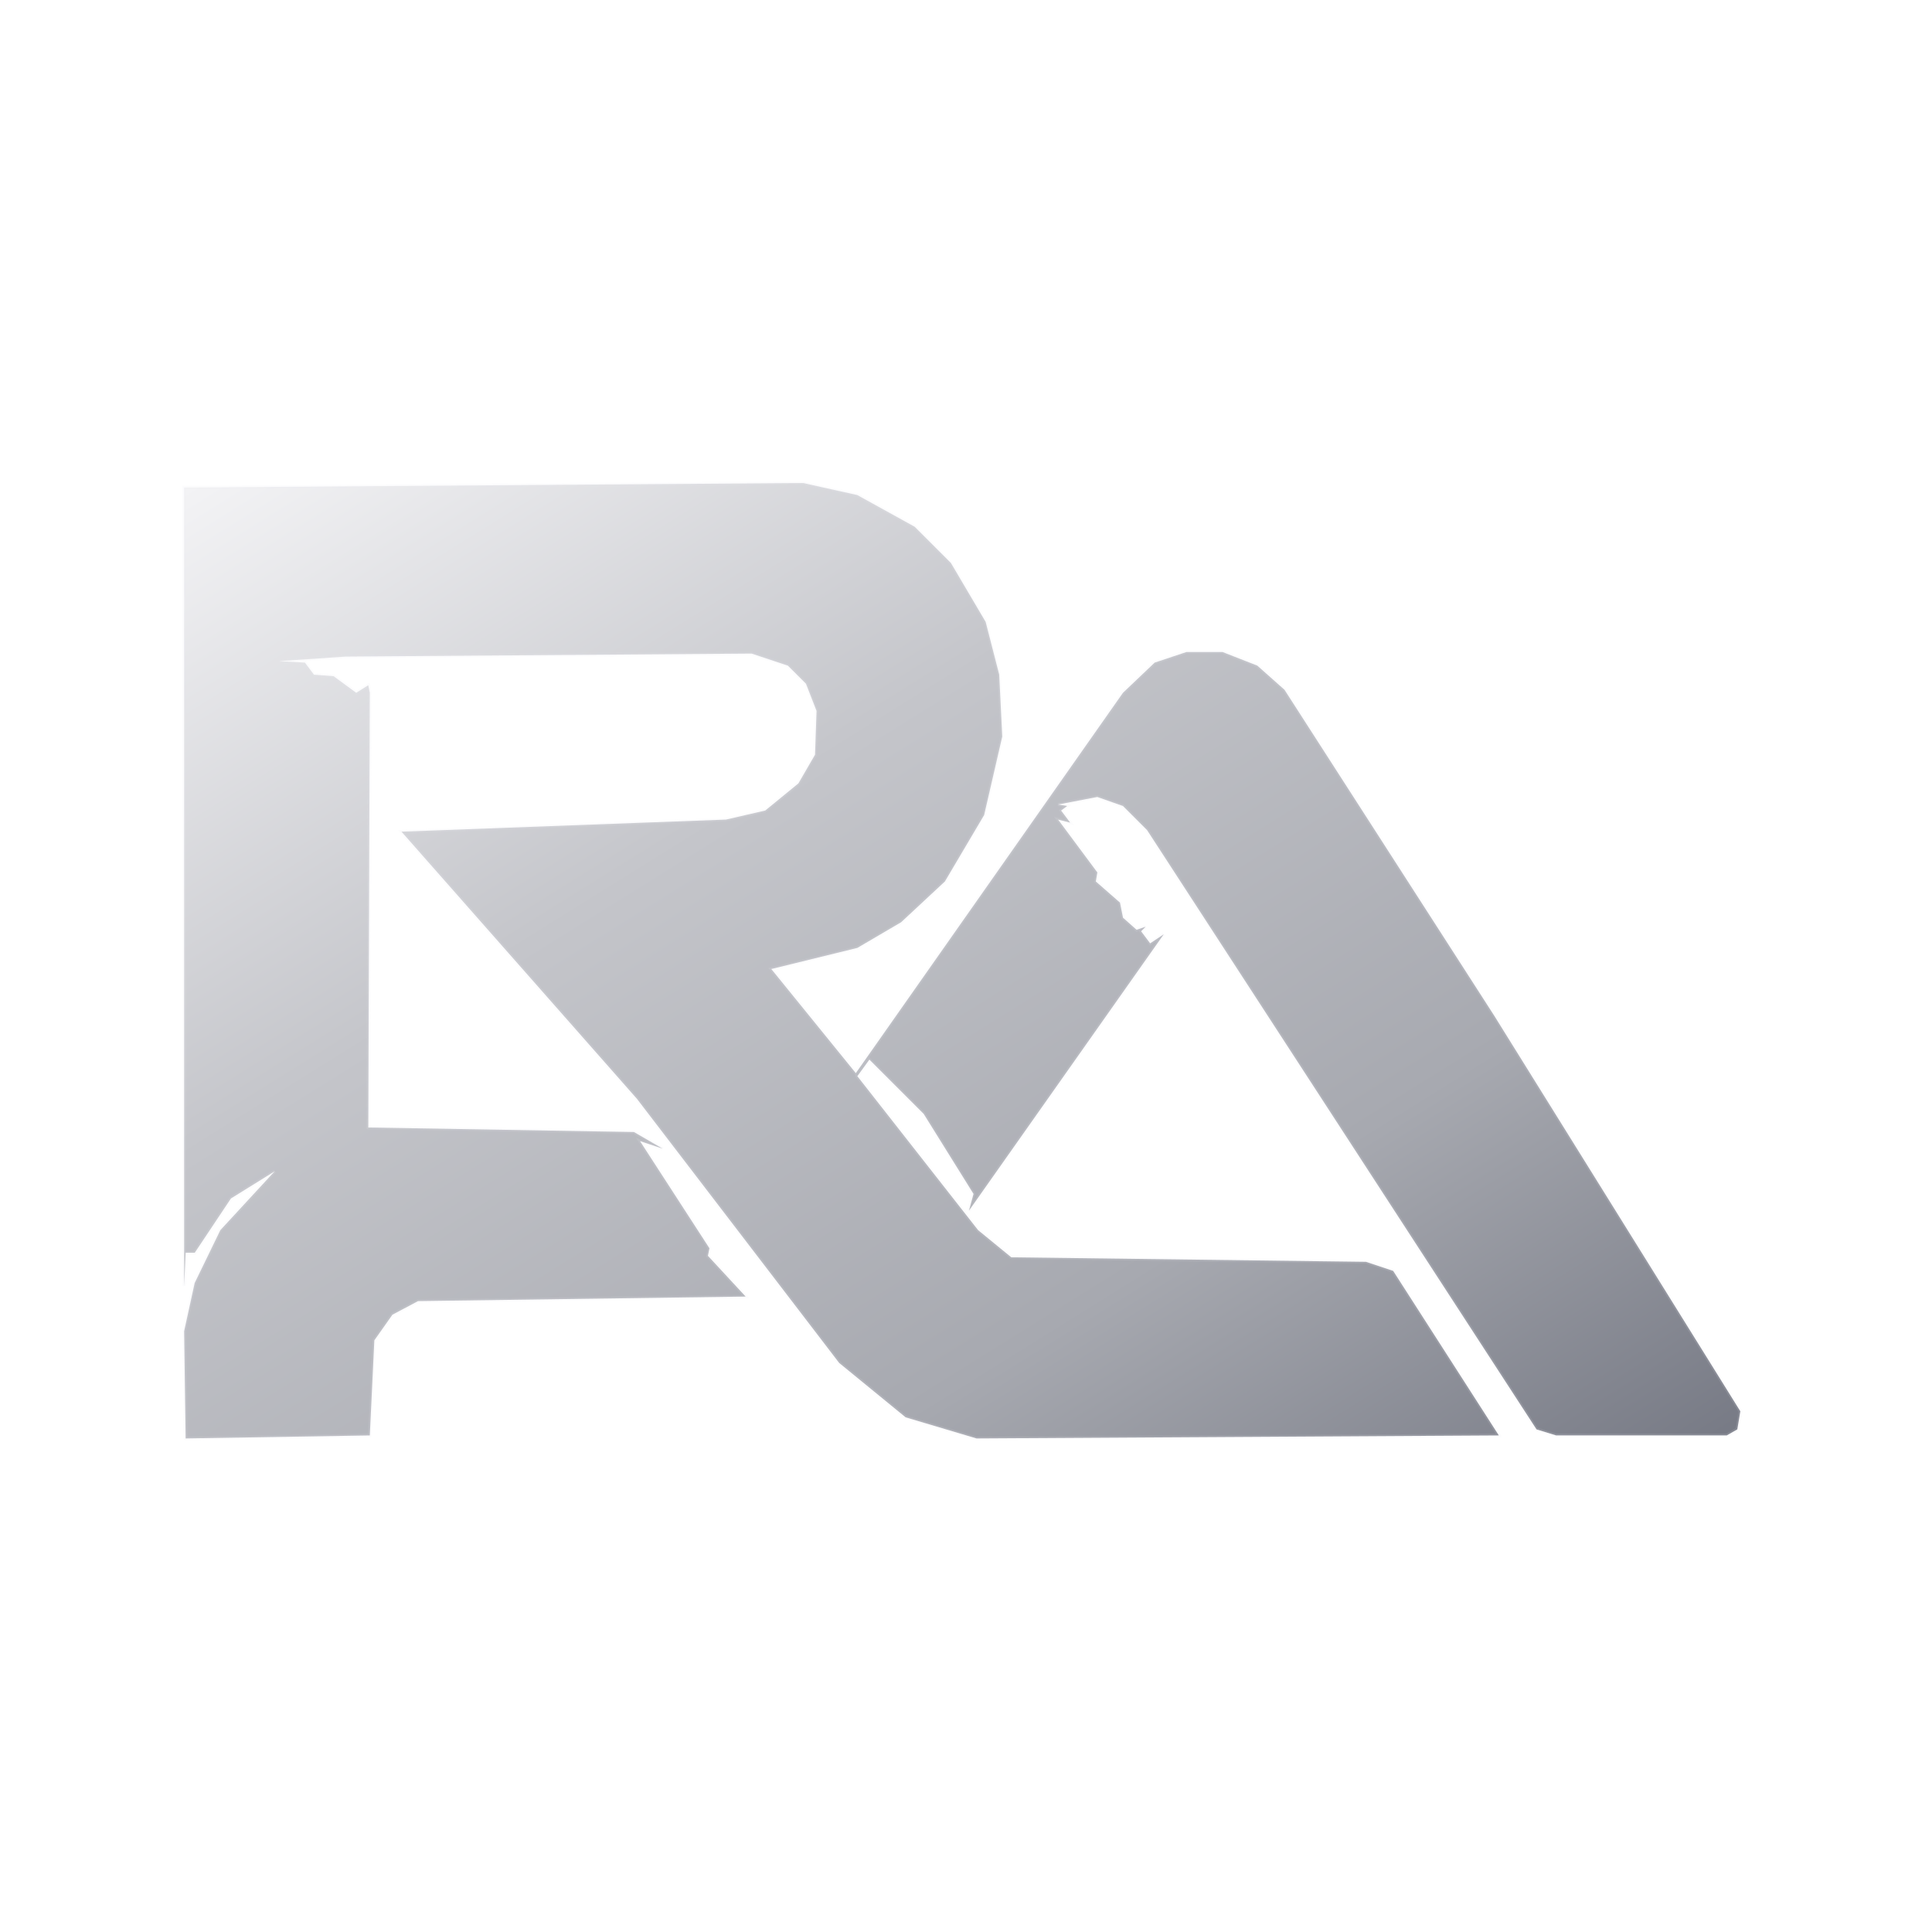
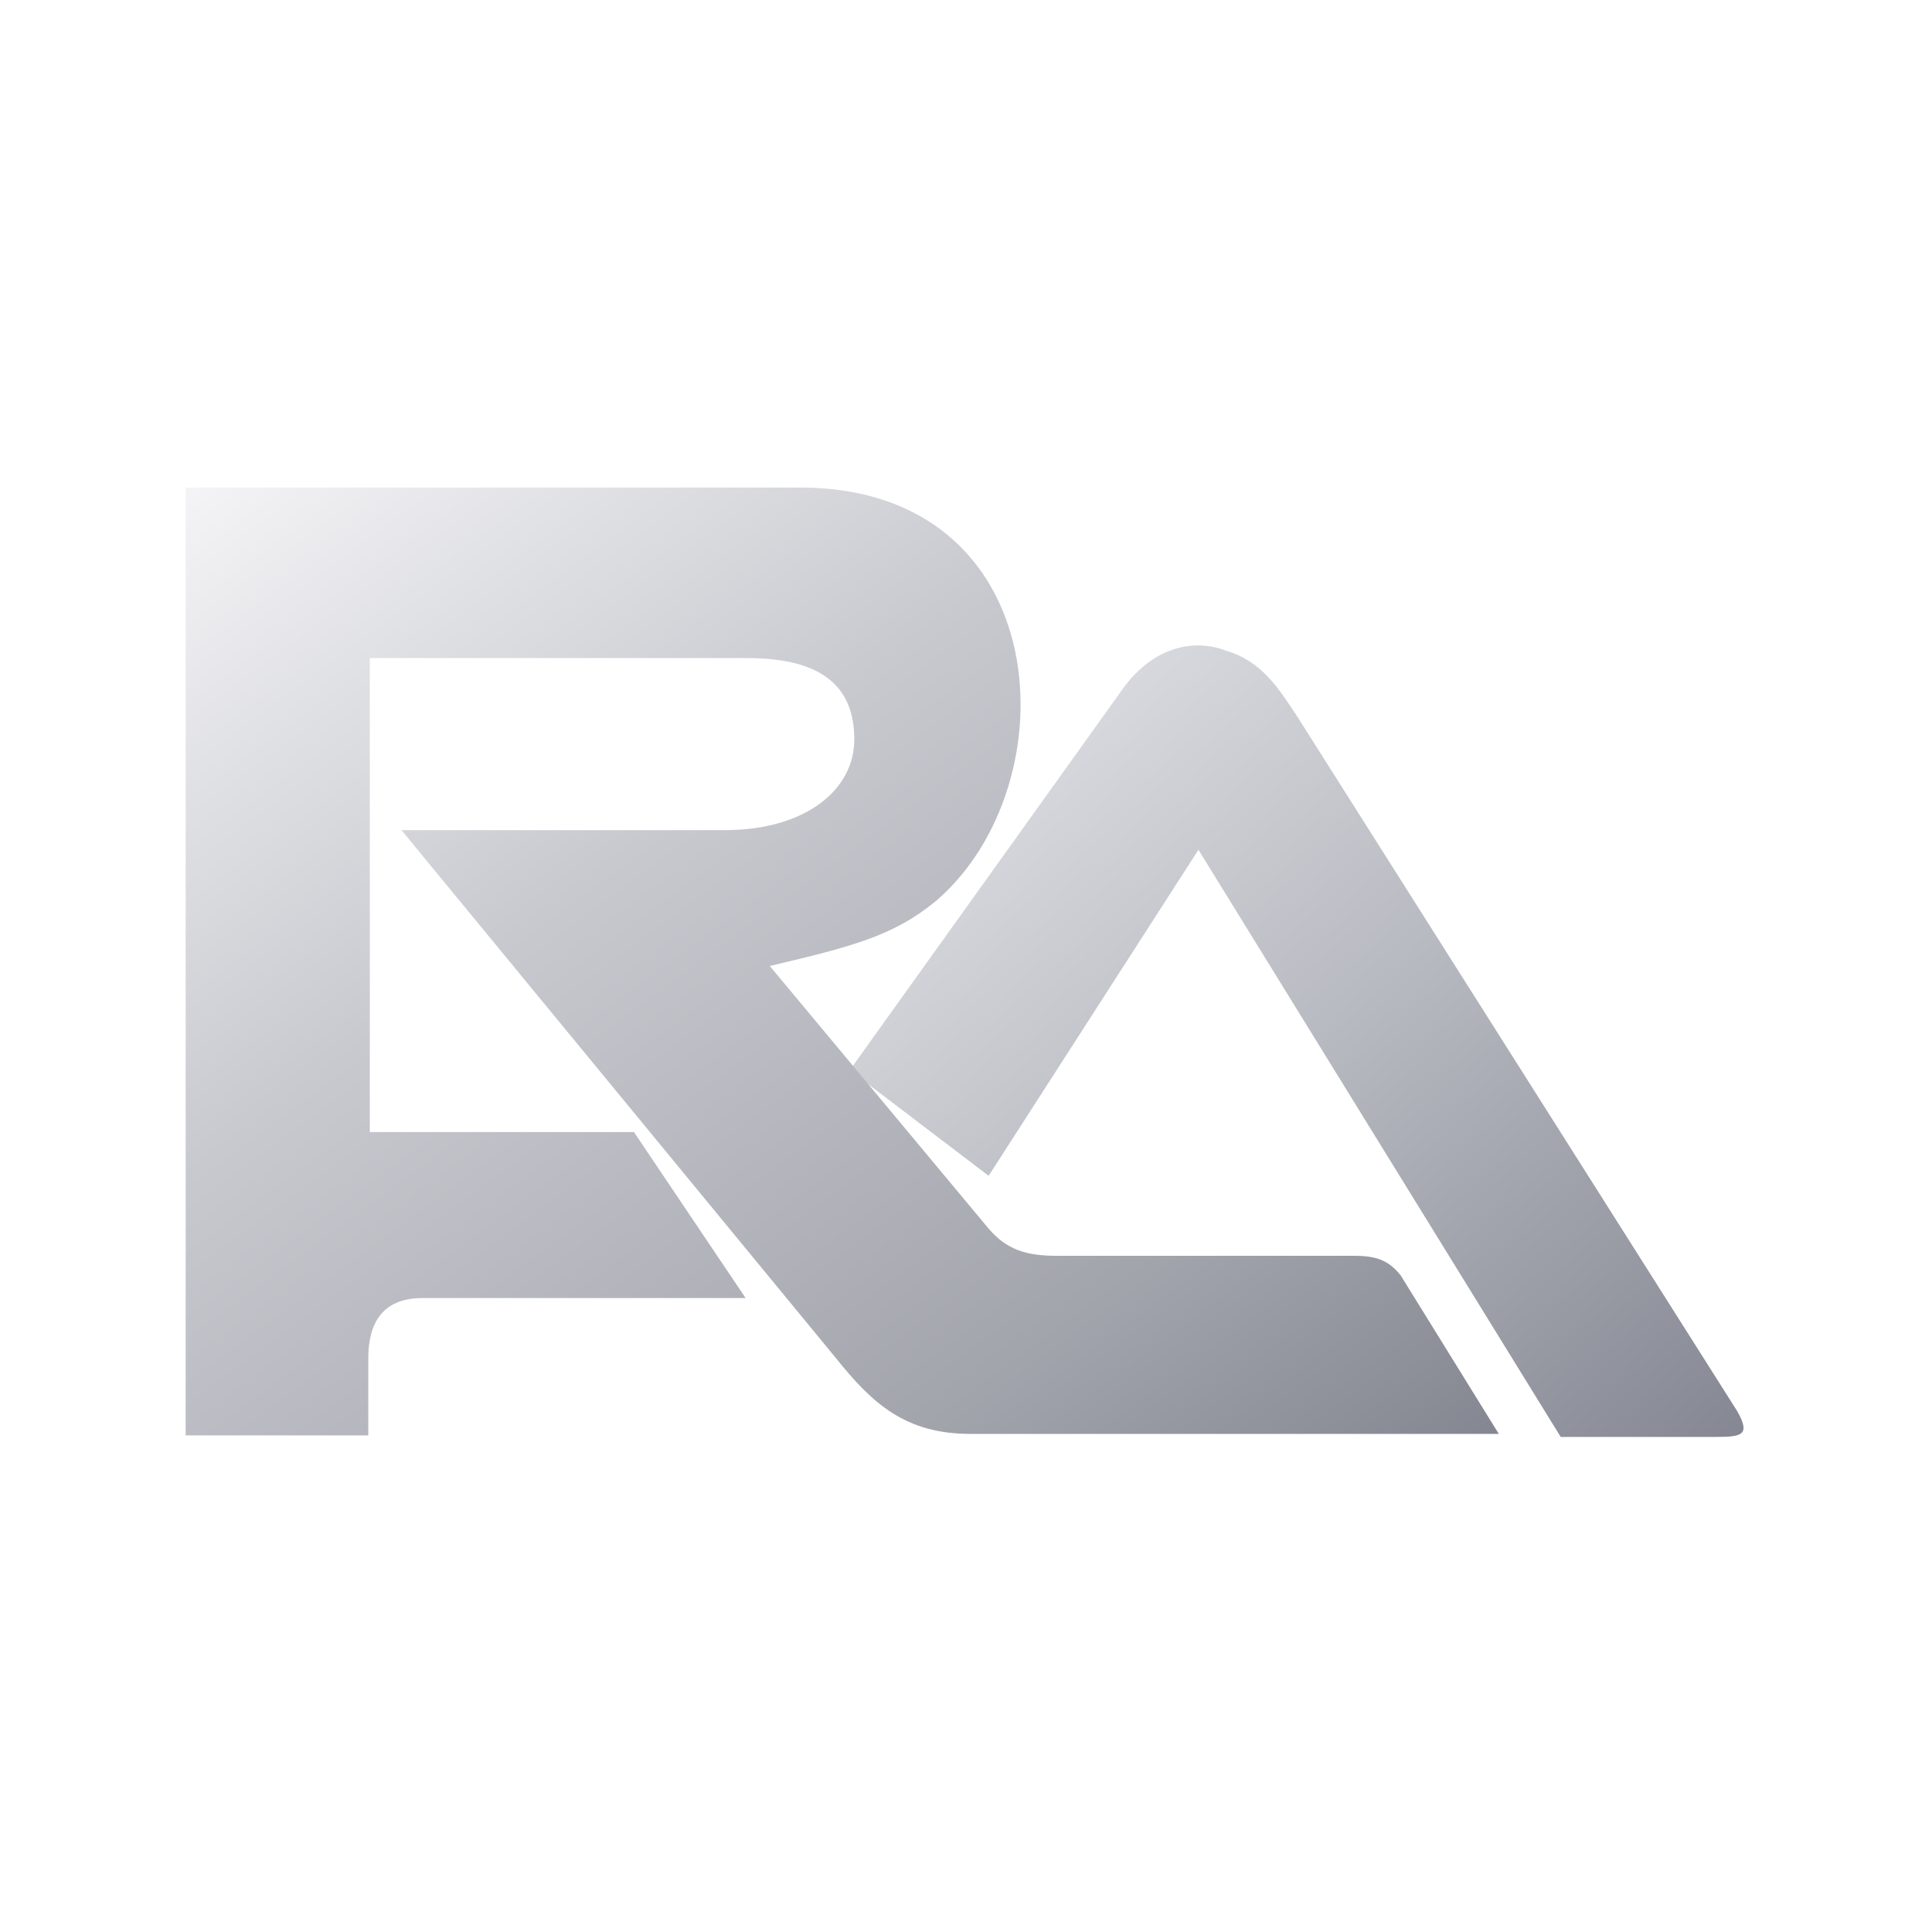
<svg xmlns="http://www.w3.org/2000/svg" viewBox="0 0 128 128" role="img" aria-label="Respondo AI">
  <defs>
-     <linearGradient id="metal" x1="0%" y1="0%" x2="100%" y2="100%">
-       <stop offset="0%" stop-color="#f3f3f5" />
-       <stop offset="35%" stop-color="#c4c5ca" />
-       <stop offset="72%" stop-color="#a7a9b0" />
-       <stop offset="100%" stop-color="#777a85" />
+     <linearGradient id="silver" x1="0" y1="0" x2="1" y2="1">
+       <stop offset="0" stop-color="#f4f4f6" />
+       <stop offset=".36" stop-color="#c8c9cf" />
+       <stop offset=".78" stop-color="#a2a4ac" />
+       <stop offset="1" stop-color="#848791" />
+     </linearGradient>
+     <linearGradient id="silver2" x1="0" y1="0" x2="1" y2="1">
+       <stop offset="0" stop-color="#e6e8ec" />
+       <stop offset=".5" stop-color="#b9bbc2" />
+       <stop offset="1" stop-color="#858893" />
    </linearGradient>
  </defs>
-   <path d="M12.2,32.3 12.2,85.2 12.3,83.0 12.9,83.0 15.3,79.4 18.2,77.6 14.6,81.5 12.9,85.0 12.2,88.2 12.3,95.3 24.5,95.1 24.8,88.8 26.0,87.1 27.7,86.2 49.4,85.9 46.9,83.2 47.0,82.7 42.4,75.6 43.9,76.1 42.0,75.0 24.4,74.7 24.5,45.9 24.4,45.4 23.6,45.9 22.1,44.8 20.8,44.7 20.2,43.9 18.5,43.8 22.9,43.5 49.8,43.3 52.2,44.1 53.4,45.3 54.1,47.1 54.0,50.0 52.9,51.9 50.7,53.7 48.1,54.3 26.6,55.1 42.2,72.8 55.6,90.3 60.0,93.9 64.7,95.3 99.3,95.1 92.3,84.2 90.5,83.6 67.0,83.3 64.8,81.5 56.8,71.3 57.6,70.2 61.2,73.8 64.5,79.1 64.2,80.2 77.1,61.9 76.2,62.5 75.6,61.7 75.9,61.4 75.3,61.6 74.4,60.8 74.2,59.8 72.6,58.4 72.7,57.8 70.1,54.3 70.9,54.5 70.3,53.7 70.7,53.4 70.1,53.3 72.7,52.8 74.4,53.4 76.0,55.0 101.8,94.7 103.1,95.1 114.4,95.1 115.1,94.7 115.3,93.5 99.0,67.3 85.1,45.7 83.3,44.1 81.0,43.2 78.6,43.2 76.5,43.9 74.4,45.9 56.7,71.1 51.1,64.2 56.8,62.8 59.7,61.1 62.6,58.4 65.2,54.0 66.4,48.8 66.2,44.7 65.3,41.2 63.0,37.3 60.6,34.9 56.8,32.8 53.2,32.0Z" fill="url(#metal)" stroke="#ececf0" stroke-opacity=".13" stroke-width=".22" />
+   <path d="M 56.3 70.9 L 74.2 45.9 C 76.3 42.8 79.1 42.3 81.2 43.1 C 83.6 43.8 84.7 45.6 85.9 47.4 L 115.1 93.5 C 116.0 95.1 115.4 95.2 113.6 95.2 H 103.4 L 79.4 56.3 L 65.5 77.9 Z" fill="url(#silver2)" />
+   <path d="M 12.3 32.3 H 53 C 70 32.3 71 52 62 59.7 C 59.2 62 56.5 62.7 51 64 L 65.5 81.4 C 66.7 82.8 68 83.2 70 83.2 H 89.7 C 91.2 83.2 92 83.5 92.8 84.5 L 99.3 95 H 64.3 C 60 95 57.8 93 55.4 90 L 26.6 55.0 H 48.0 C 53.4 55 56.6 52.3 56.6 49.0 C 56.6 45.6 54.6 43.6 49.5 43.6 H 24.5 V 75 H 42.0 L 49.4 86 H 28 C 25.3 86 24.4 87.7 24.4 90 V 95.1 H 12.3 Z" fill="url(#silver)" />
</svg>
